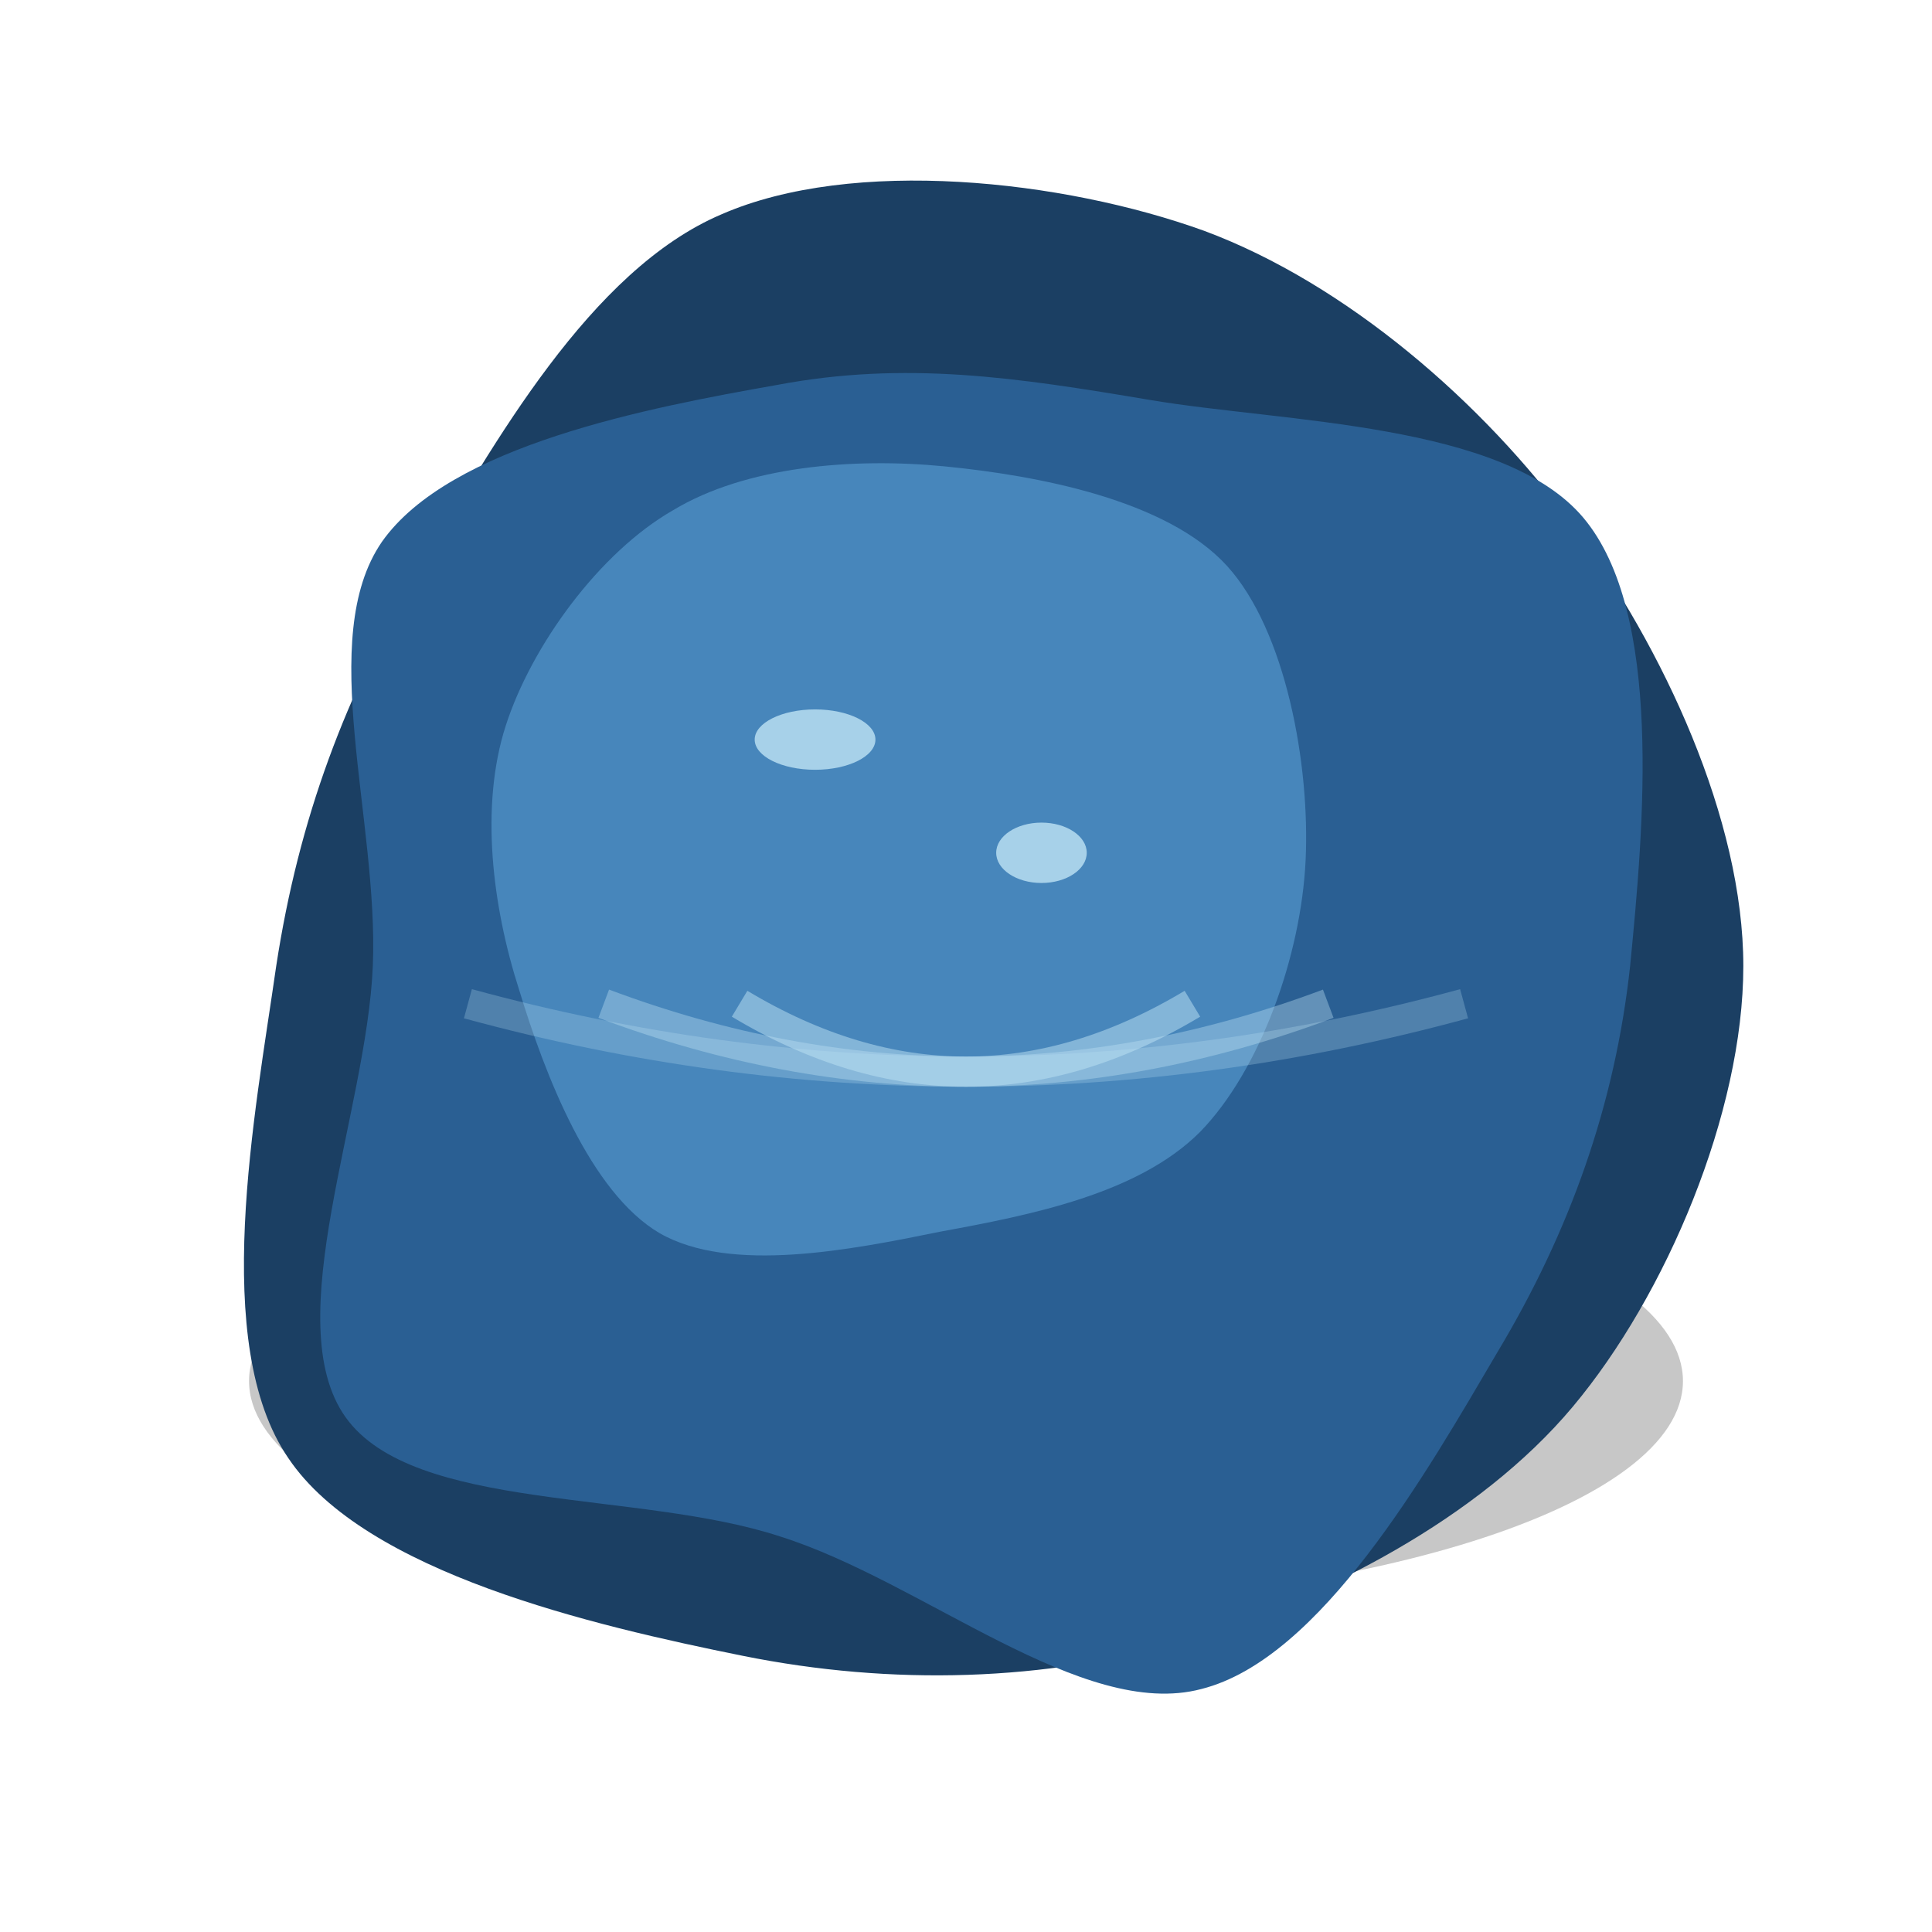
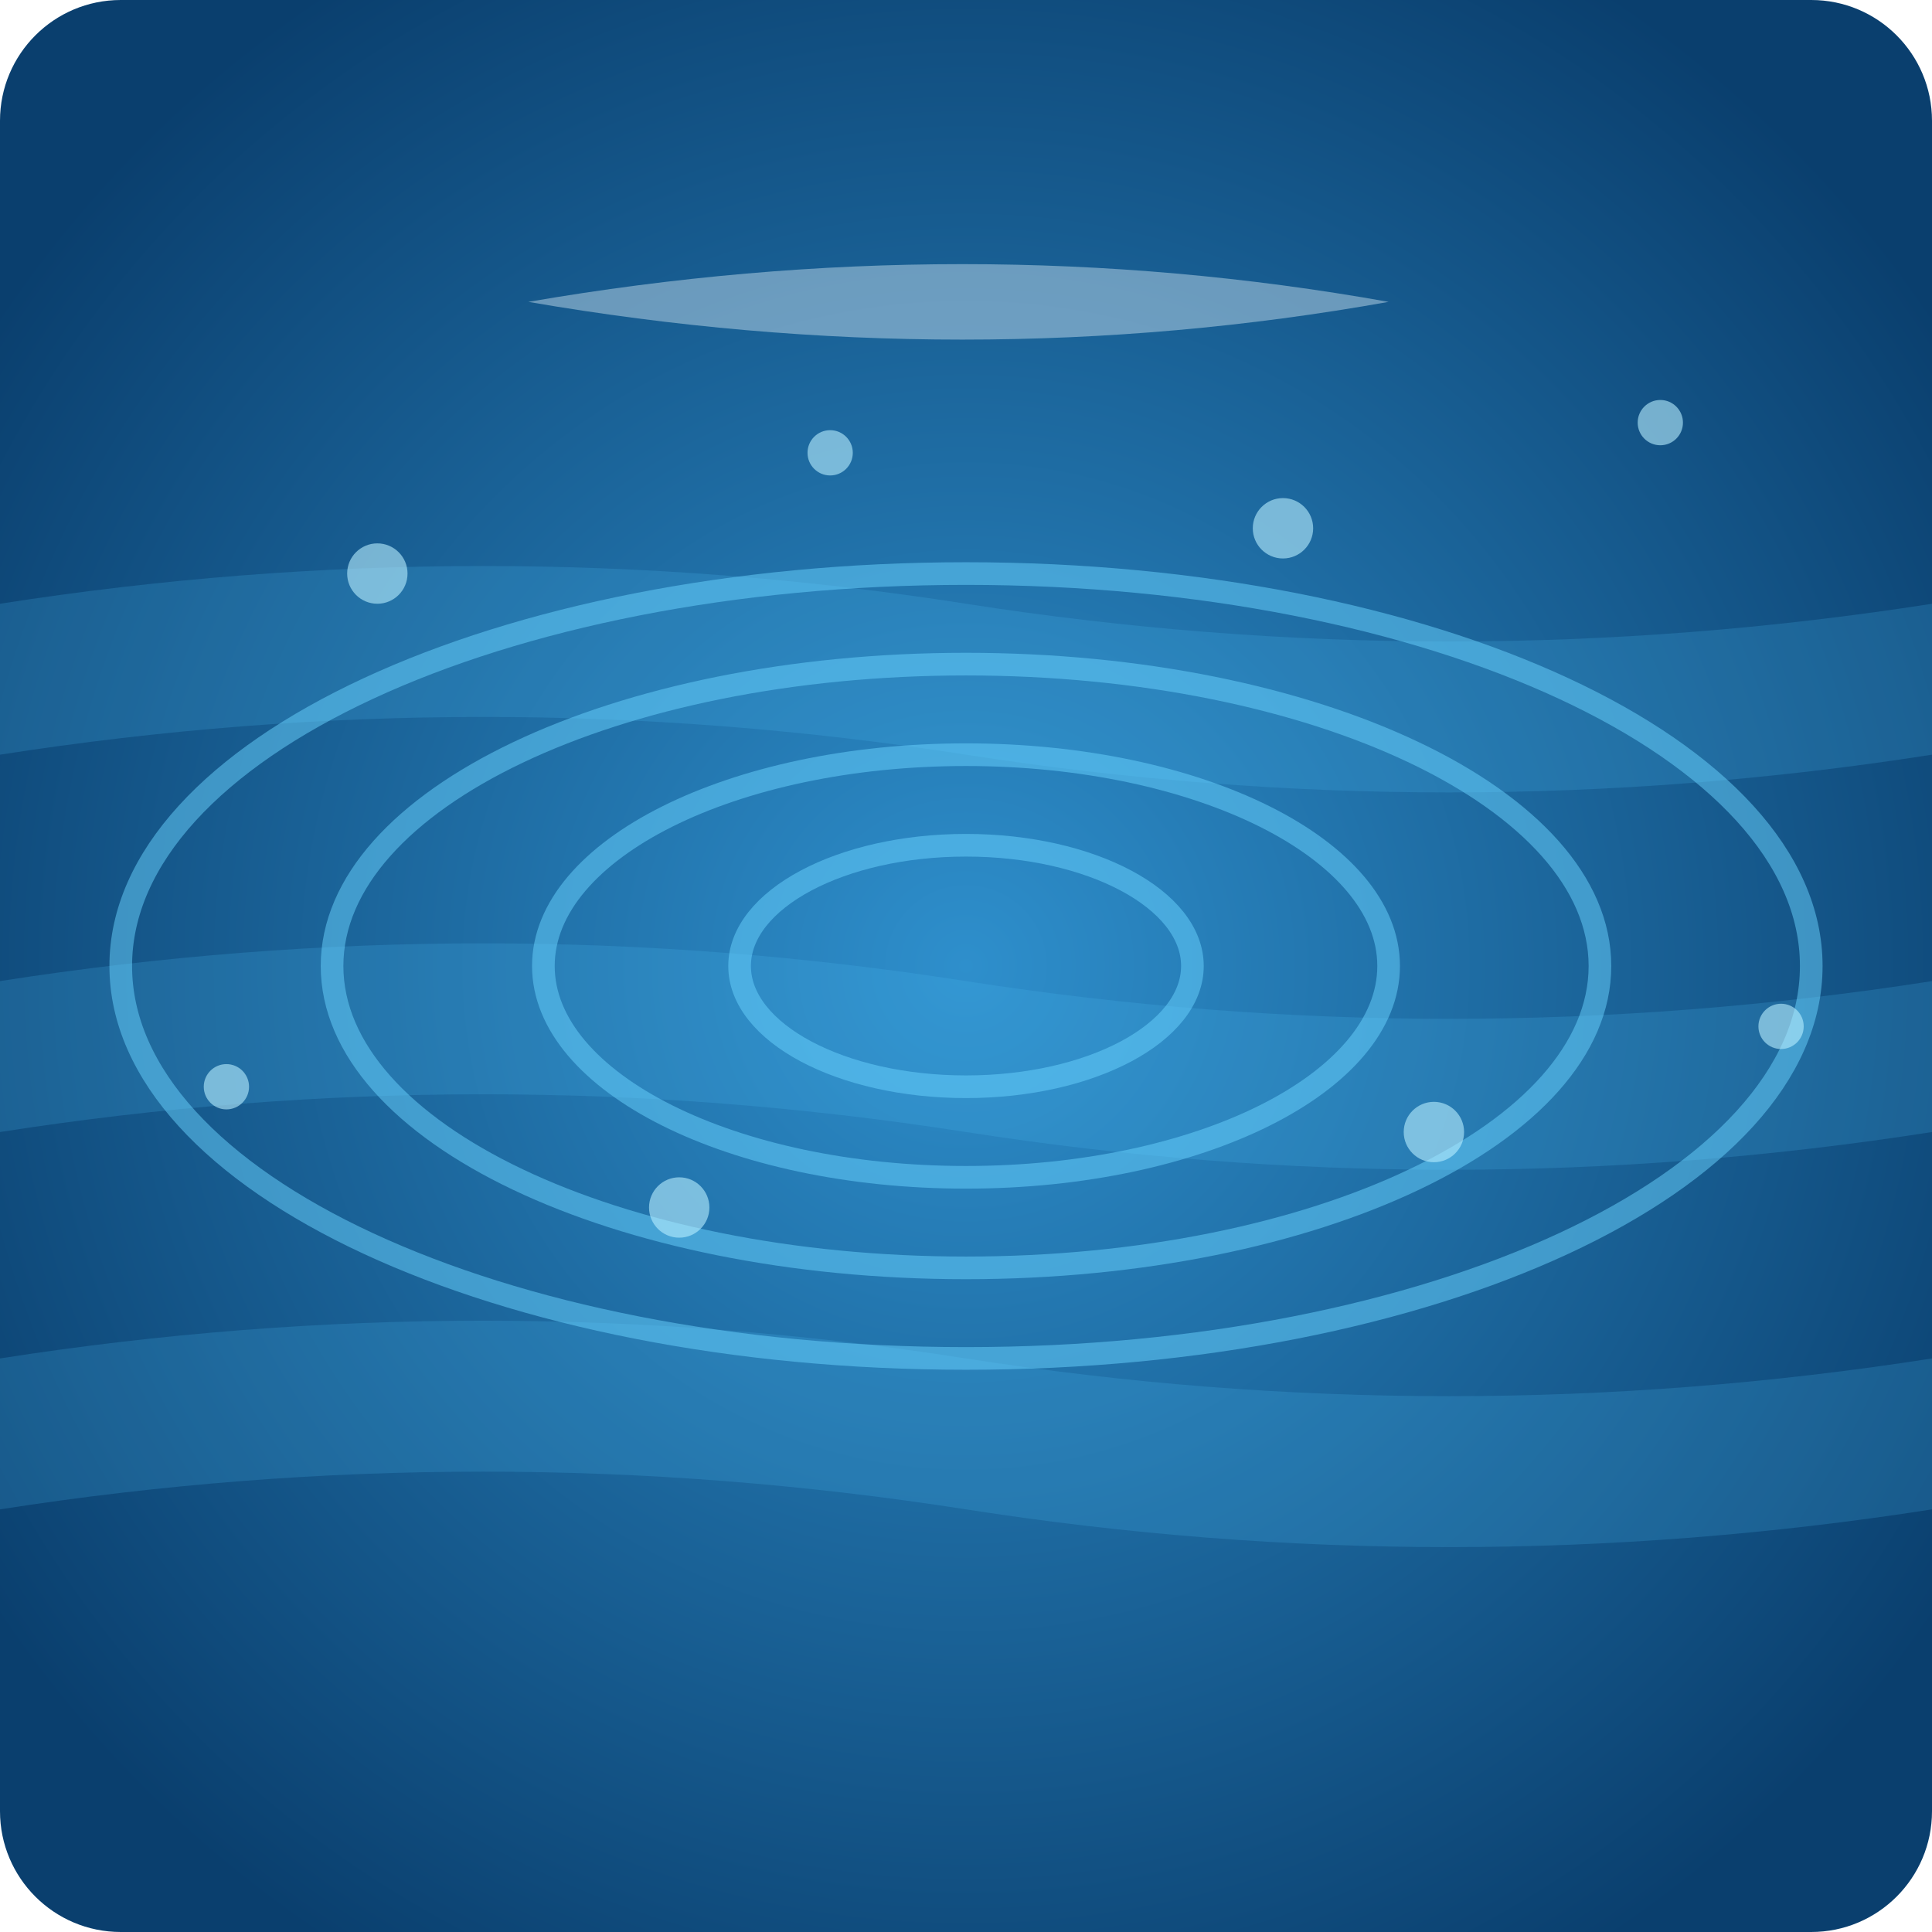
<svg xmlns="http://www.w3.org/2000/svg" width="128" height="128" viewBox="0 0 128 128">
-   <ellipse cx="64.0" cy="91.5" rx="47.5" ry="15.0" fill="#000000" opacity="0.22" />
-   <path d="M 115.5 64.0 C 115.5 73.7, 110.4 85.8, 104.2 93.2 C 98.0 100.6, 87.7 105.9, 78.5 108.7 C 69.3 111.4, 59.1 111.7, 49.2 109.7 C 39.3 107.7, 24.2 104.2, 19.1 96.6 C 13.9 89.0, 16.9 73.8, 18.3 64.0 C 19.8 54.2, 22.9 46.0, 27.8 37.7 C 32.7 29.4, 39.1 17.9, 47.8 14.2 C 56.5 10.4, 70.4 11.9, 79.8 15.3 C 89.2 18.8, 98.3 26.7, 104.2 34.8 C 110.2 42.9, 115.5 54.3, 115.5 64.0 Z" fill="#1b3f63" />
-   <path d="M 108.0 64.0 C 107.0 73.2, 104.0 81.6, 99.2 89.6 C 94.5 97.6, 87.5 109.9, 79.6 111.9 C 71.7 114.0, 61.2 104.8, 51.7 101.8 C 42.3 98.7, 27.4 100.2, 22.9 93.9 C 18.4 87.6, 24.3 73.7, 24.7 64.0 C 25.1 54.3, 20.9 42.3, 25.3 35.9 C 29.8 29.5, 43.0 27.0, 51.5 25.5 C 60.0 23.9, 67.3 25.0, 76.2 26.5 C 85.1 28.0, 99.6 28.0, 104.9 34.3 C 110.2 40.6, 108.9 54.8, 108.0 64.0 Z" fill="#2a5f93" />
-   <path d="M 86.5 57.0 C 86.2 63.3, 83.5 70.9, 79.5 75.0 C 75.4 79.1, 68.3 80.5, 62.3 81.6 C 56.4 82.8, 48.4 84.4, 43.7 81.7 C 39.1 79.0, 36.1 71.2, 34.4 65.6 C 32.6 60.0, 31.8 53.4, 33.5 48.1 C 35.2 42.8, 39.7 36.6, 44.6 33.8 C 49.4 30.9, 56.5 30.3, 62.6 30.9 C 68.7 31.5, 77.3 33.1, 81.3 37.5 C 85.2 41.8, 86.8 50.7, 86.5 57.0 Z" fill="#5fa6dc" opacity="0.55" />
-   <path d="M 49.0 66.5 q 15.0 9.0 30.0 0" fill="none" stroke="#bfe3f5" stroke-width="2" opacity="0.50" />
-   <path d="M 40.0 66.5 q 24.0 9.0 48.0 0" fill="none" stroke="#bfe3f5" stroke-width="2" opacity="0.38" />
-   <path d="M 31.0 66.5 q 33.0 9.0 66.0 0" fill="none" stroke="#bfe3f5" stroke-width="2" opacity="0.26" />
-   <ellipse cx="54.0" cy="49.0" rx="4.0" ry="2.0" fill="#bfe3f5" opacity="0.8" />
-   <ellipse cx="69.0" cy="56.5" rx="3.0" ry="2.0" fill="#bfe3f5" opacity="0.8" />
+   <defs>
+     <radialGradient id="bg" cx="50%" cy="50%" r="60%">
+       <stop offset="0%" stop-color="#2e8fcc" />
+       <stop offset="100%" stop-color="#0a3f6e" />
+     </radialGradient>
+   </defs>
+   <rect width="128" height="128" fill="url(#bg)" rx="8" />
+   <g opacity="0.2" fill="#4ab8f0">
+     <path d="M0 40 Q32 35 64 40 Q96 45 128 40 L128 50 Q96 55 64 50 Q32 45 0 50Z" />
+     <path d="M0 65 Q32 60 64 65 Q96 70 128 65 L128 75 Q96 80 64 75 Q32 70 0 75Z" />
+     <path d="M0 90 Q32 85 64 90 Q96 95 128 90 L128 100 Q96 105 64 100 Q32 95 0 100Z" />
+   </g>
+   <g stroke="#6ad4ff" stroke-width="1.5" fill="none" opacity="0.5">
+     <ellipse cx="64" cy="64" rx="15" ry="8" />
+     <ellipse cx="64" cy="64" rx="28" ry="14" />
+     <ellipse cx="64" cy="64" rx="42" ry="20" />
+     <ellipse cx="64" cy="64" rx="56" ry="26" />
+   </g>
+   <g fill="#b8eeff" opacity="0.6">
+     <circle cx="25" cy="38" r="2" />
+     <circle cx="55" cy="30" r="1.5" />
+     <circle cx="85" cy="35" r="2" />
+     <circle cx="110" cy="28" r="1.5" />
+     <circle cx="15" cy="72" r="1.5" />
+     <circle cx="45" cy="80" r="2" />
+     <circle cx="95" cy="75" r="2" />
+     <circle cx="118" cy="68" r="1.5" />
+   </g>
+   <path d="M35 20 Q64 15 92 20 Q64 25 35 20Z" fill="#e8f8ff" opacity="0.4" />
</svg>
